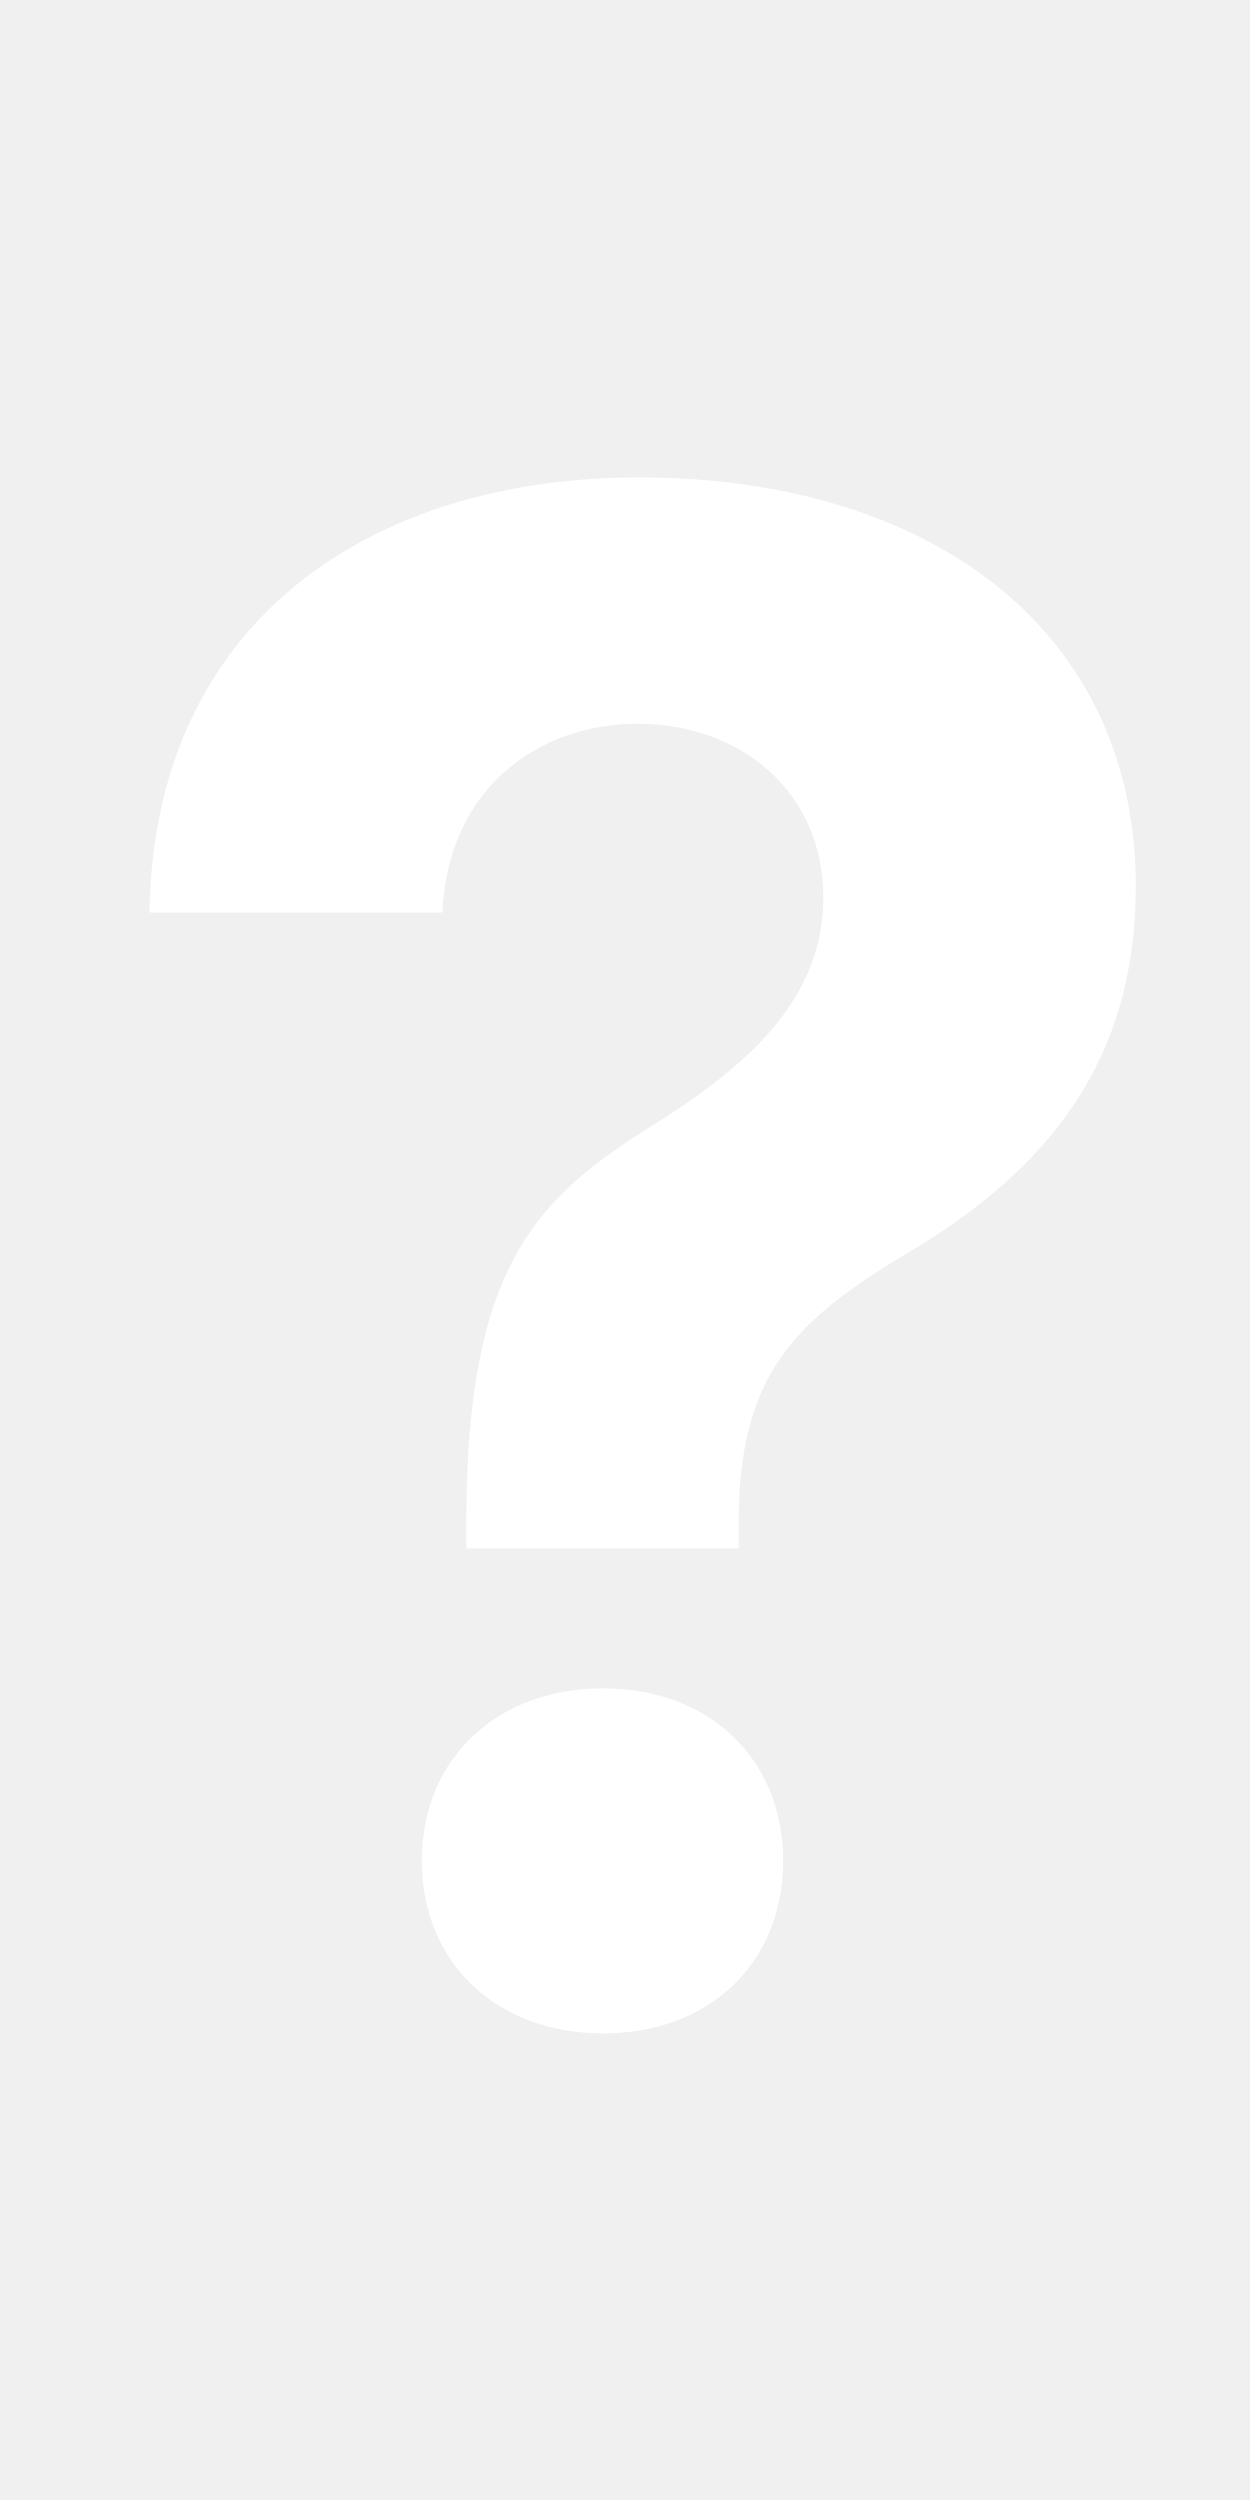
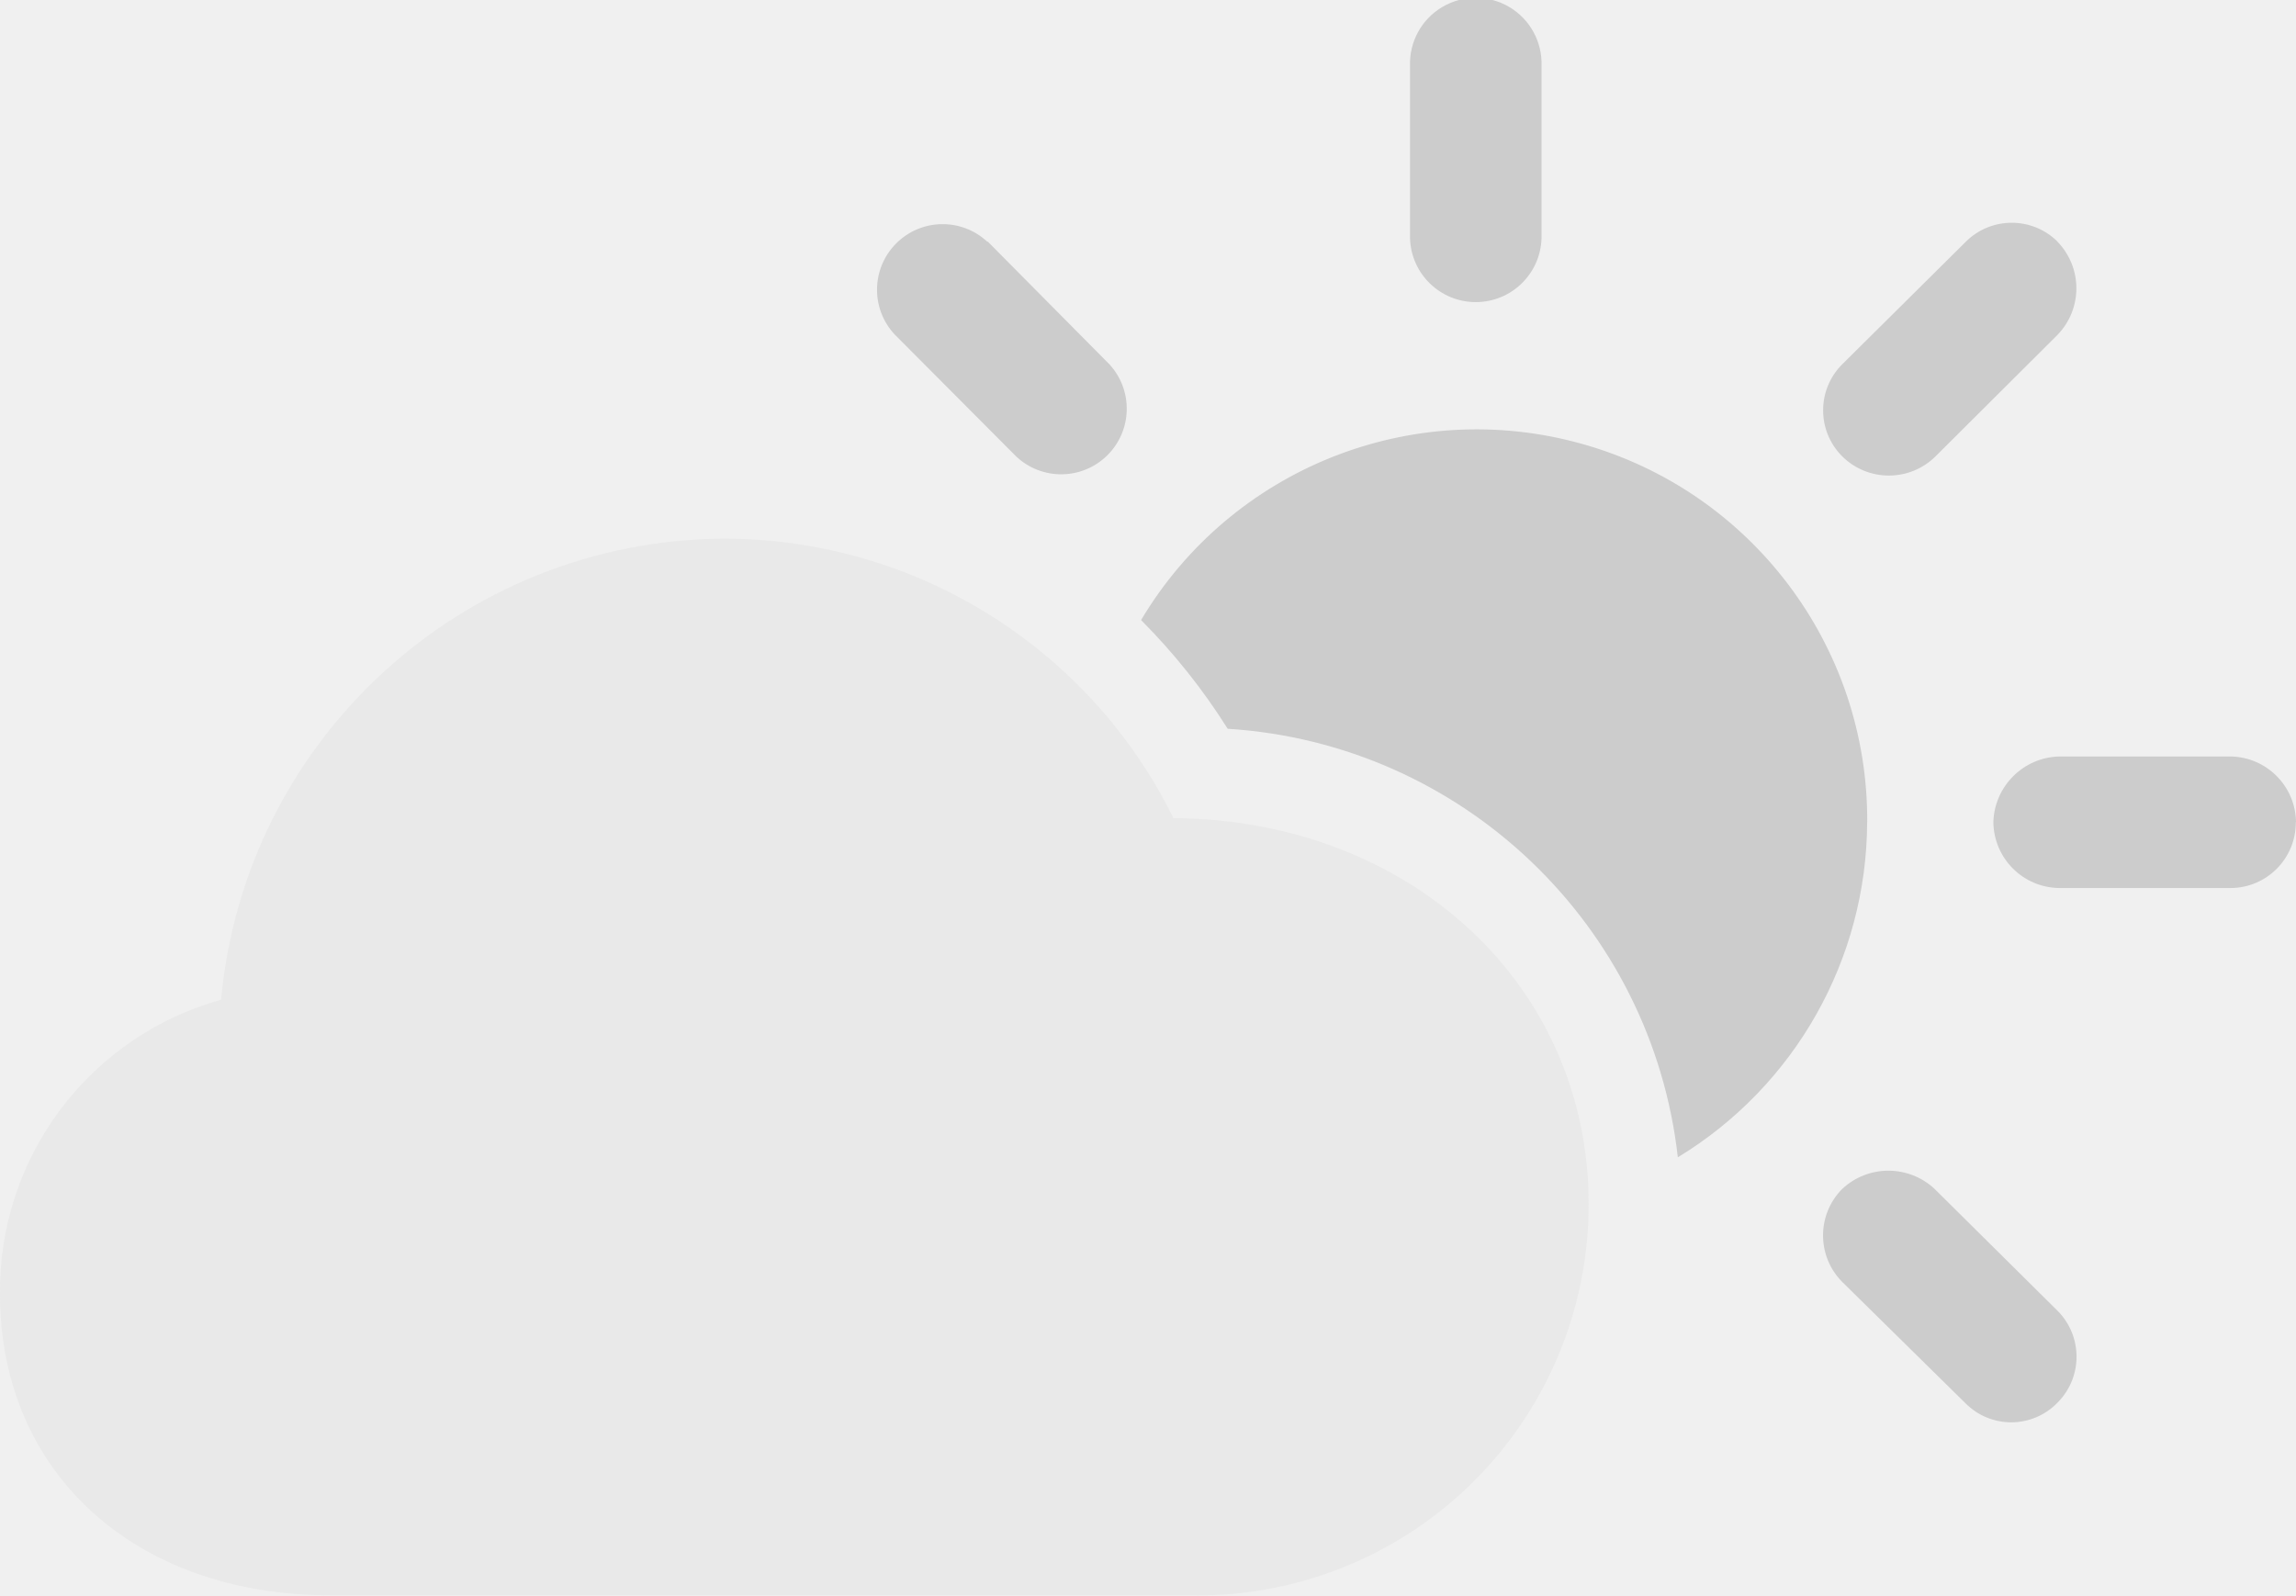
- <svg xmlns="http://www.w3.org/2000/svg" width="18" height="36" viewBox="0 0 18 36">
-   <text id="_99" data-name="99" transform="translate(9 29)" fill="#fff" font-size="30" font-family="SFProDisplay-Bold, SF Pro Display" font-weight="700">
-     <tspan x="-8.005" y="0">?</tspan>
-   </text>
+ <svg xmlns="http://www.w3.org/2000/svg" width="33.959" height="23.602" viewBox="0 0 33.959 23.602">
+   <g id="_99" data-name="99" transform="translate(-2.523 -1.102)">
+     <path id="Path_101" data-name="Path 101" d="M31.139,18.691l1.816,1.8a.962.962,0,0,1,0,1.359.952.952,0,0,1-1.359.012l-1.828-1.8a.976.976,0,0,1,0-1.371A1,1,0,0,1,31.139,18.691Zm-1-5.426a5.821,5.821,0,0,1-2.8,4.956,7.153,7.153,0,0,0-6.658-6.339A9.262,9.262,0,0,0,19.4,10.274a5.777,5.777,0,0,1,10.74,2.991Zm6.34,0a.968.968,0,0,1-.961.973H32.979a.986.986,0,0,1-.973-.973,1,1,0,0,1,.973-.973h2.543A.983.983,0,0,1,36.482,13.266Zm-3.527-8.59a.99.99,0,0,1,0,1.383l-1.8,1.793a.98.98,0,0,1-1.383,0,.962.962,0,0,1,0-1.359L31.6,4.676A.962.962,0,0,1,32.955,4.676Zm-15.82,0,1.8,1.816a.97.97,0,0,1-1.383,1.359l-1.793-1.8a.97.97,0,0,1,1.371-1.371Zm8.191-2.6V4.629a.973.973,0,0,1-1.945,0V2.074a.973.973,0,1,1,1.945,0Z" fill="#ccc" />
+     <path id="Path_102" data-name="Path 102" d="M7.41,24.7H20.09a5.782,5.782,0,0,0,5.93-5.789c0-3.234-2.637-5.684-6.141-5.707A7.412,7.412,0,0,0,13.211,9.07a7.508,7.508,0,0,0-7.418,6.82,4.47,4.47,0,0,0-3.27,4.359C2.523,22.852,4.48,24.7,7.41,24.7Z" fill="#e9e9e9" />
+   </g>
</svg>
